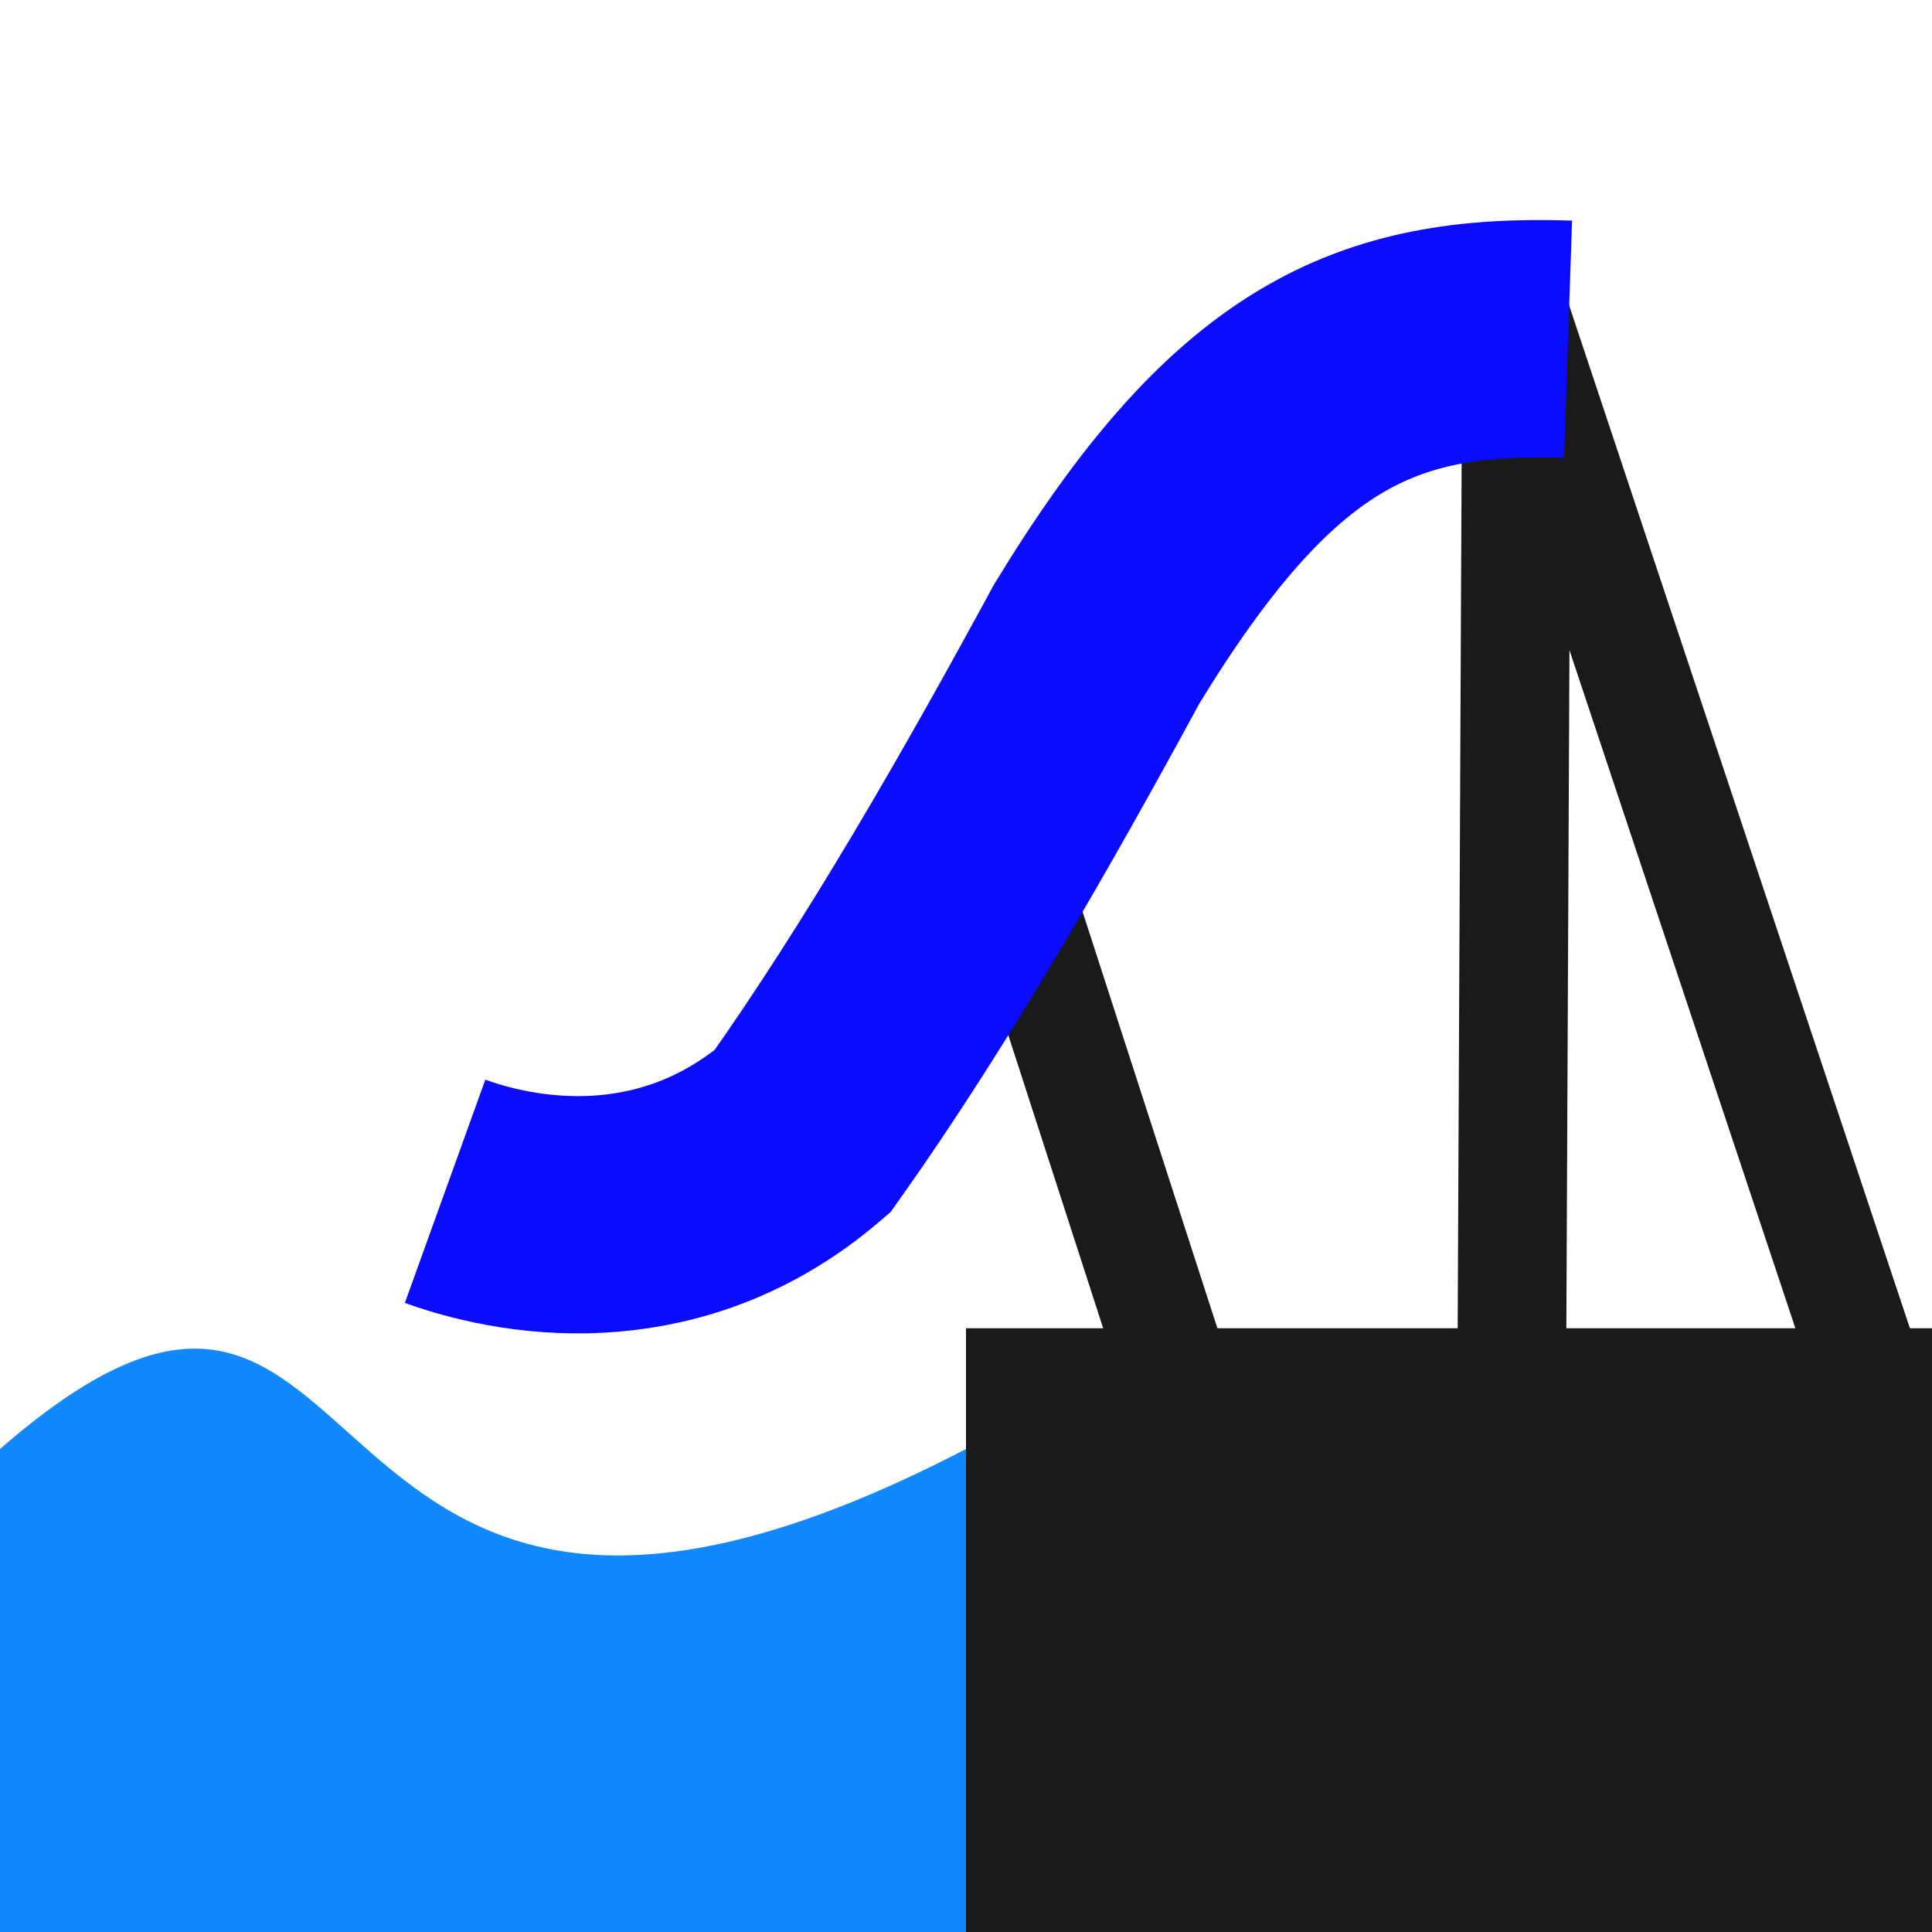
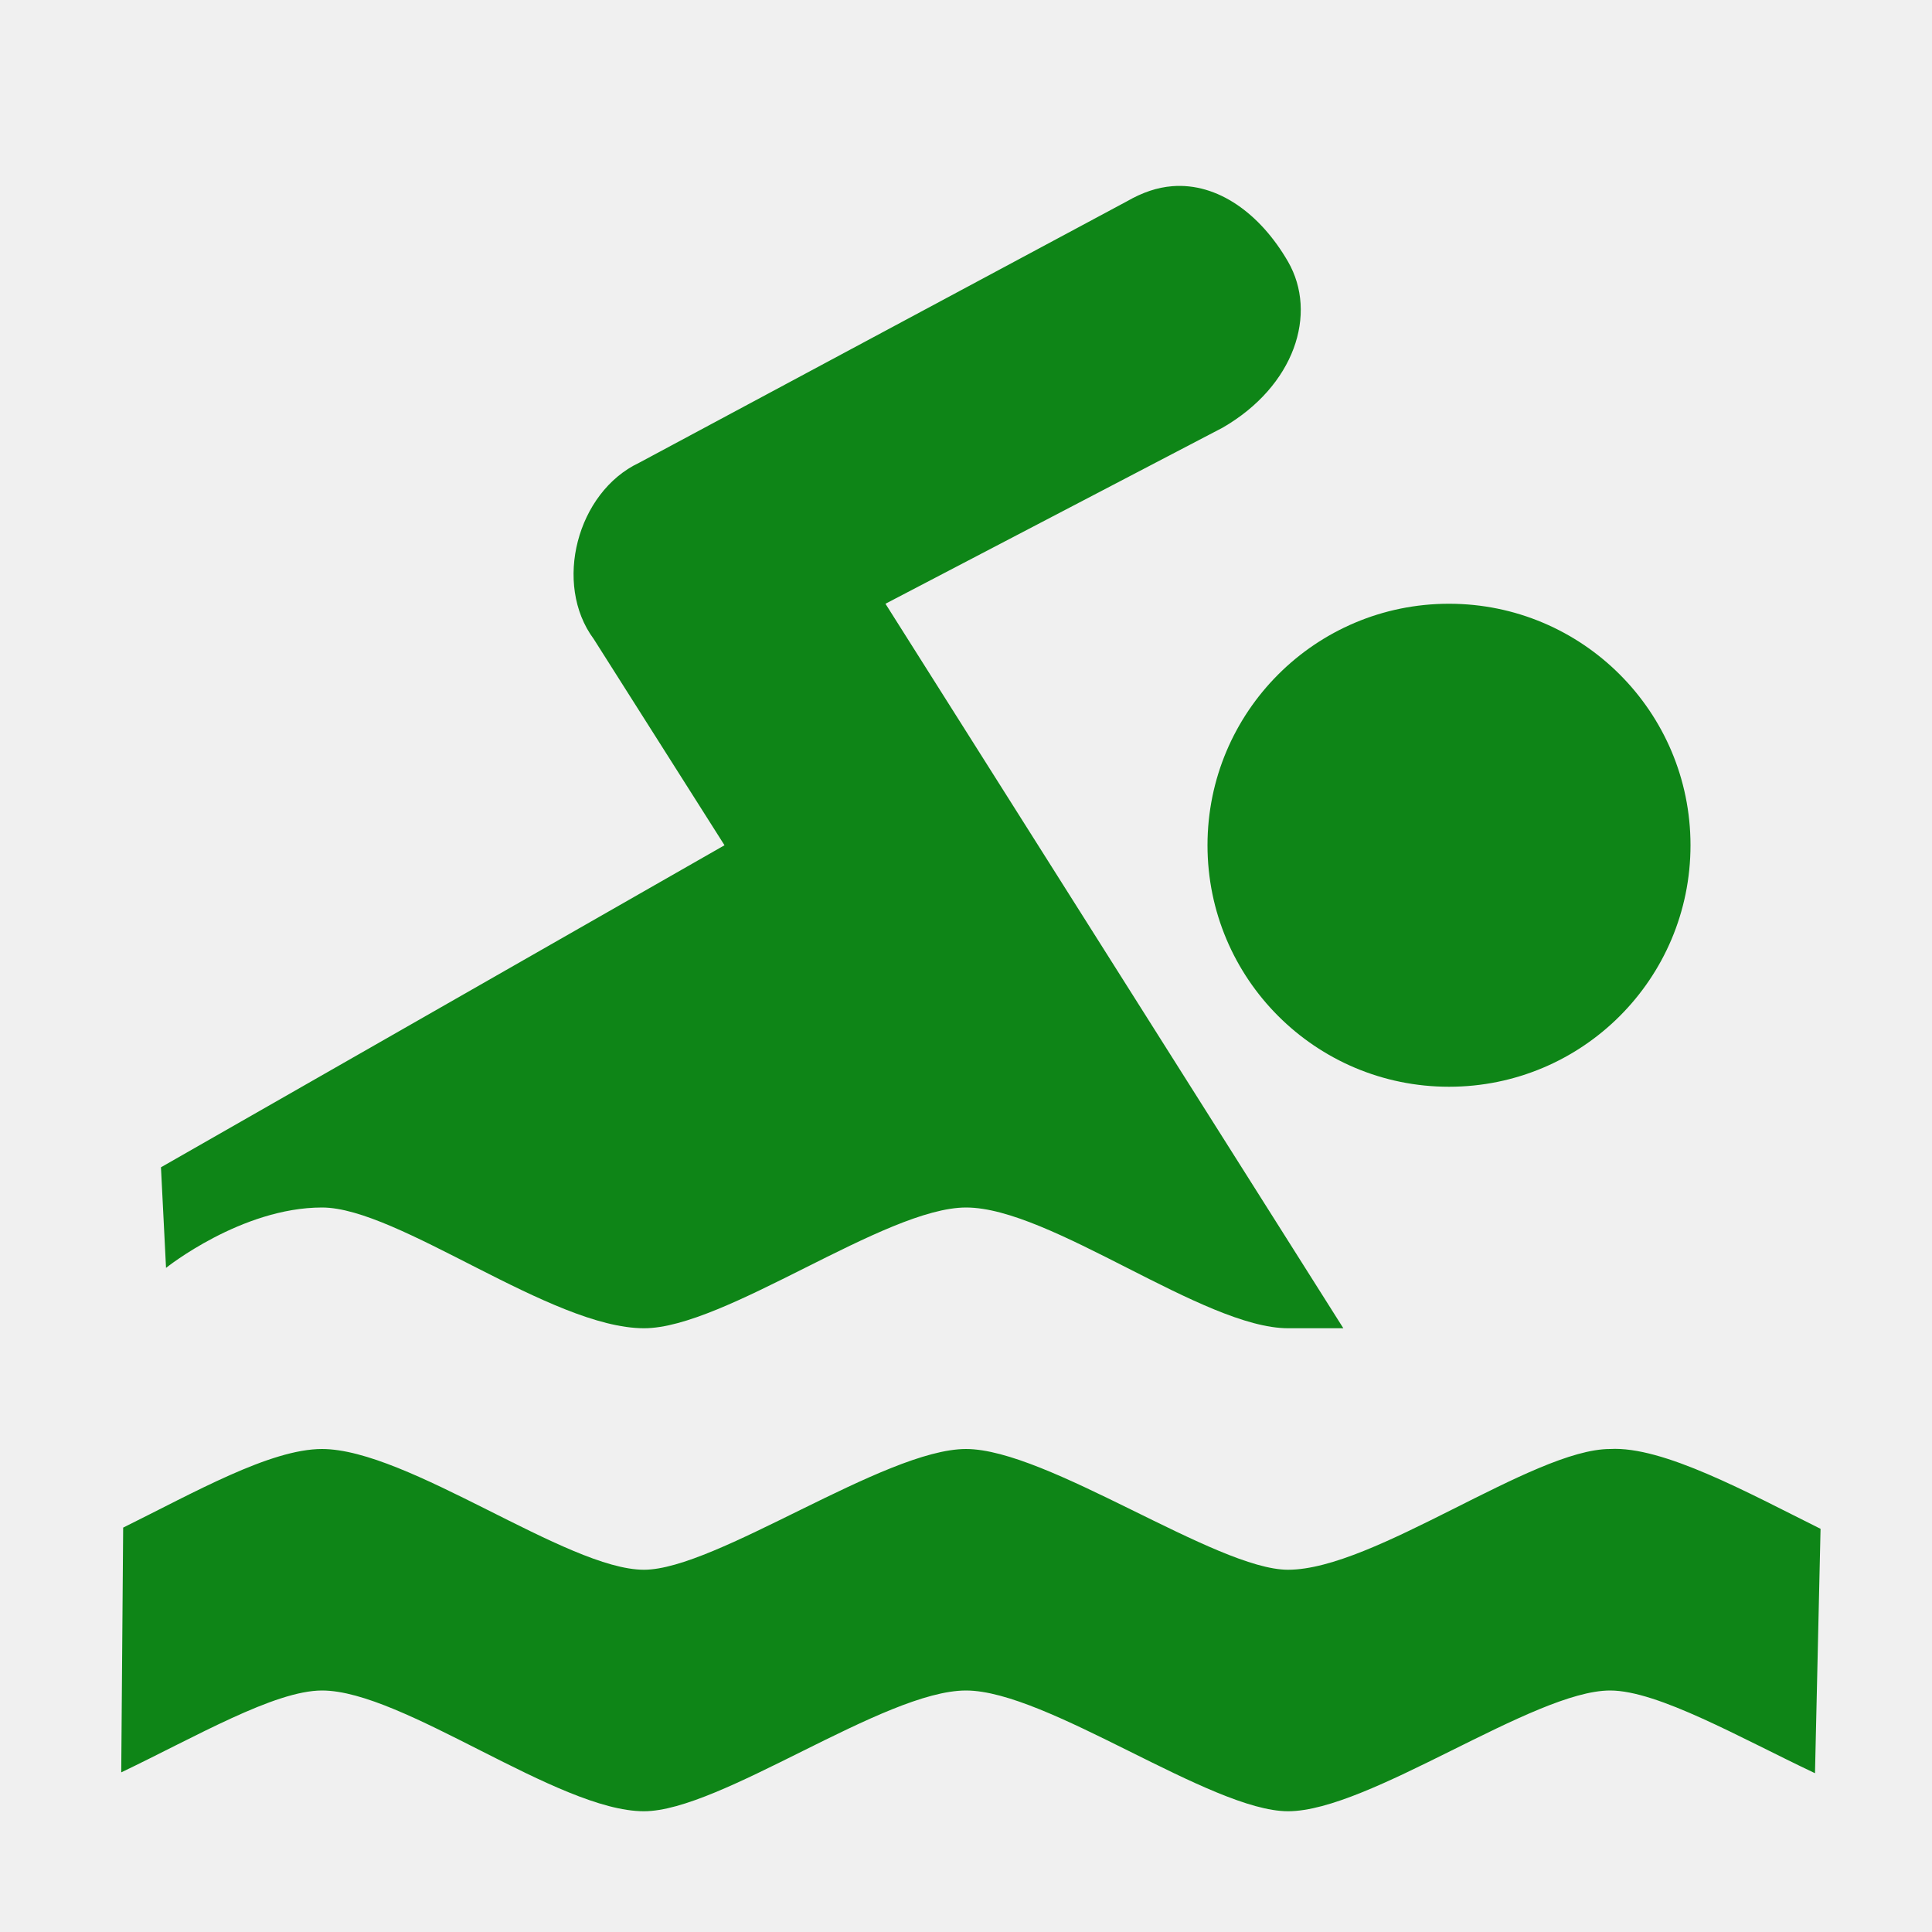
- <svg xmlns="http://www.w3.org/2000/svg" width="16" height="16" viewBox="0 0 16 16" id="svg2" version="1.1">
-   <defs id="defs4" />
-   <g id="layer1" transform="translate(0,-1036.362)">
-     <rect style="color:#000000;clip-rule:nonzero;display:inline;overflow:visible;visibility:visible;opacity:1;isolation:auto;mix-blend-mode:normal;color-interpolation:sRGB;color-interpolation-filters:linearRGB;solid-color:#000000;solid-opacity:1;fill:#ffffff;fill-opacity:1;fill-rule:evenodd;stroke:none;stroke-width:0.172;stroke-linecap:round;stroke-linejoin:miter;stroke-miterlimit:4;stroke-dasharray:none;stroke-dashoffset:0;stroke-opacity:1;color-rendering:auto;image-rendering:auto;shape-rendering:auto;text-rendering:auto;enable-background:accumulate" id="rect4153" width="16" height="16" x="0" y="1036.362" />
-     <path style="fill:#1288ff;fill-opacity:1;fill-rule:evenodd;stroke:none;stroke-width:1px;stroke-linecap:butt;stroke-linejoin:miter;stroke-opacity:1" d="m 0,1052.362 8,0 0,-4 c -5.802,3.017 -4.65,-2.916 -8,0 z" id="path4134" />
-     <rect style="color:#000000;clip-rule:nonzero;display:inline;overflow:visible;visibility:visible;opacity:1;isolation:auto;mix-blend-mode:normal;color-interpolation:sRGB;color-interpolation-filters:linearRGB;solid-color:#000000;solid-opacity:1;fill:#1a1a1a;fill-opacity:1;fill-rule:evenodd;stroke:none;stroke-width:0.172;stroke-linecap:round;stroke-linejoin:miter;stroke-miterlimit:4;stroke-dasharray:none;stroke-dashoffset:0;stroke-opacity:1;color-rendering:auto;image-rendering:auto;shape-rendering:auto;text-rendering:auto;enable-background:accumulate" id="rect4136" width="8" height="5" x="8" y="1047.362" />
-     <path style="fill:none;fill-rule:evenodd;stroke:#1a1a1a;stroke-width:0.9;stroke-linecap:butt;stroke-linejoin:miter;stroke-miterlimit:4;stroke-dasharray:none;stroke-opacity:1" d="m 8.482,1043.88 1.25,3.862" id="path4149" />
-     <path style="fill:none;fill-rule:evenodd;stroke:#1a1a1a;stroke-width:0.9;stroke-linecap:butt;stroke-linejoin:miter;stroke-miterlimit:4;stroke-dasharray:none;stroke-opacity:1" d="m 15.399,1047.531 -2.839,-8.522 -0.04,8.756" id="path4151" />
-     <path style="fill:none;fill-rule:evenodd;stroke:#0b0bff;stroke-width:1.965;stroke-linecap:butt;stroke-linejoin:miter;stroke-miterlimit:4;stroke-dasharray:none;stroke-opacity:1" d="m 12.986,1039.171 c -1.6,-0.054 -2.607,0.395 -3.904,2.525 -0.72,1.327 -1.554,2.791 -2.437,4.036 -1.052,0.899 -2.257,0.749 -2.959,0.496" id="path4138" />
-   </g>
+ <svg xmlns="http://www.w3.org/2000/svg" id="svg2" viewBox="0 0 16 16" height="16" width="16" version="1.1">
+   <defs id="defs6" />
+   <rect style="visibility:hidden;fill:none;stroke:none" id="canvas" y="1" x="1" height="14" width="14" />
+   <path style="fill:#0e8517;stroke-width:1.333" id="swimming" d="m 9.708,1.542 c -0.125,0.01 -0.246,0.051 -0.375,0.125 L 5.292,3.833 C 4.779,4.076 4.579,4.836 4.917,5.292 L 6,7 1.333,9.667 1.375,10.5 c 0,0 0.624,-0.5 1.292,-0.5 0.632,0 1.898,1 2.667,1 0.671,0 1.995,-1 2.667,-1 0.699,0 1.968,1 2.667,1 H 11.125 L 7.333,5 10.125,3.542 C 10.722,3.197 10.915,2.598 10.667,2.167 10.437,1.769 10.084,1.512 9.708,1.542 Z M 12,5 c -1.105,0 -2,0.895 -2,2 0,1.105 0.895,2 2,2 1.105,0 2,-0.895 2,-2 C 14,5.896 13.105,5 12,5 Z M 2.667,12 c -0.429,0 -1.062,0.362 -1.647,0.651 L 1.004,14.678 C 1.617,14.385 2.274,14 2.667,14 3.339,14 4.621,15 5.333,15 5.967,15 7.323,14 8,14 8.672,14 10.029,15 10.667,15 c 0.672,0 2.034,-1 2.667,-1 0.396,0 1.078,0.392 1.697,0.685 l 0.046,-2.024 c -0.603,-0.3 -1.304,-0.686 -1.743,-0.661 -0.638,0 -1.954,1 -2.667,1 -0.593,0 -1.994,-1 -2.667,-1 -0.672,0 -2.072,1 -2.667,1 -0.634,0 -1.955,-1 -2.667,-1 z" />
</svg>
